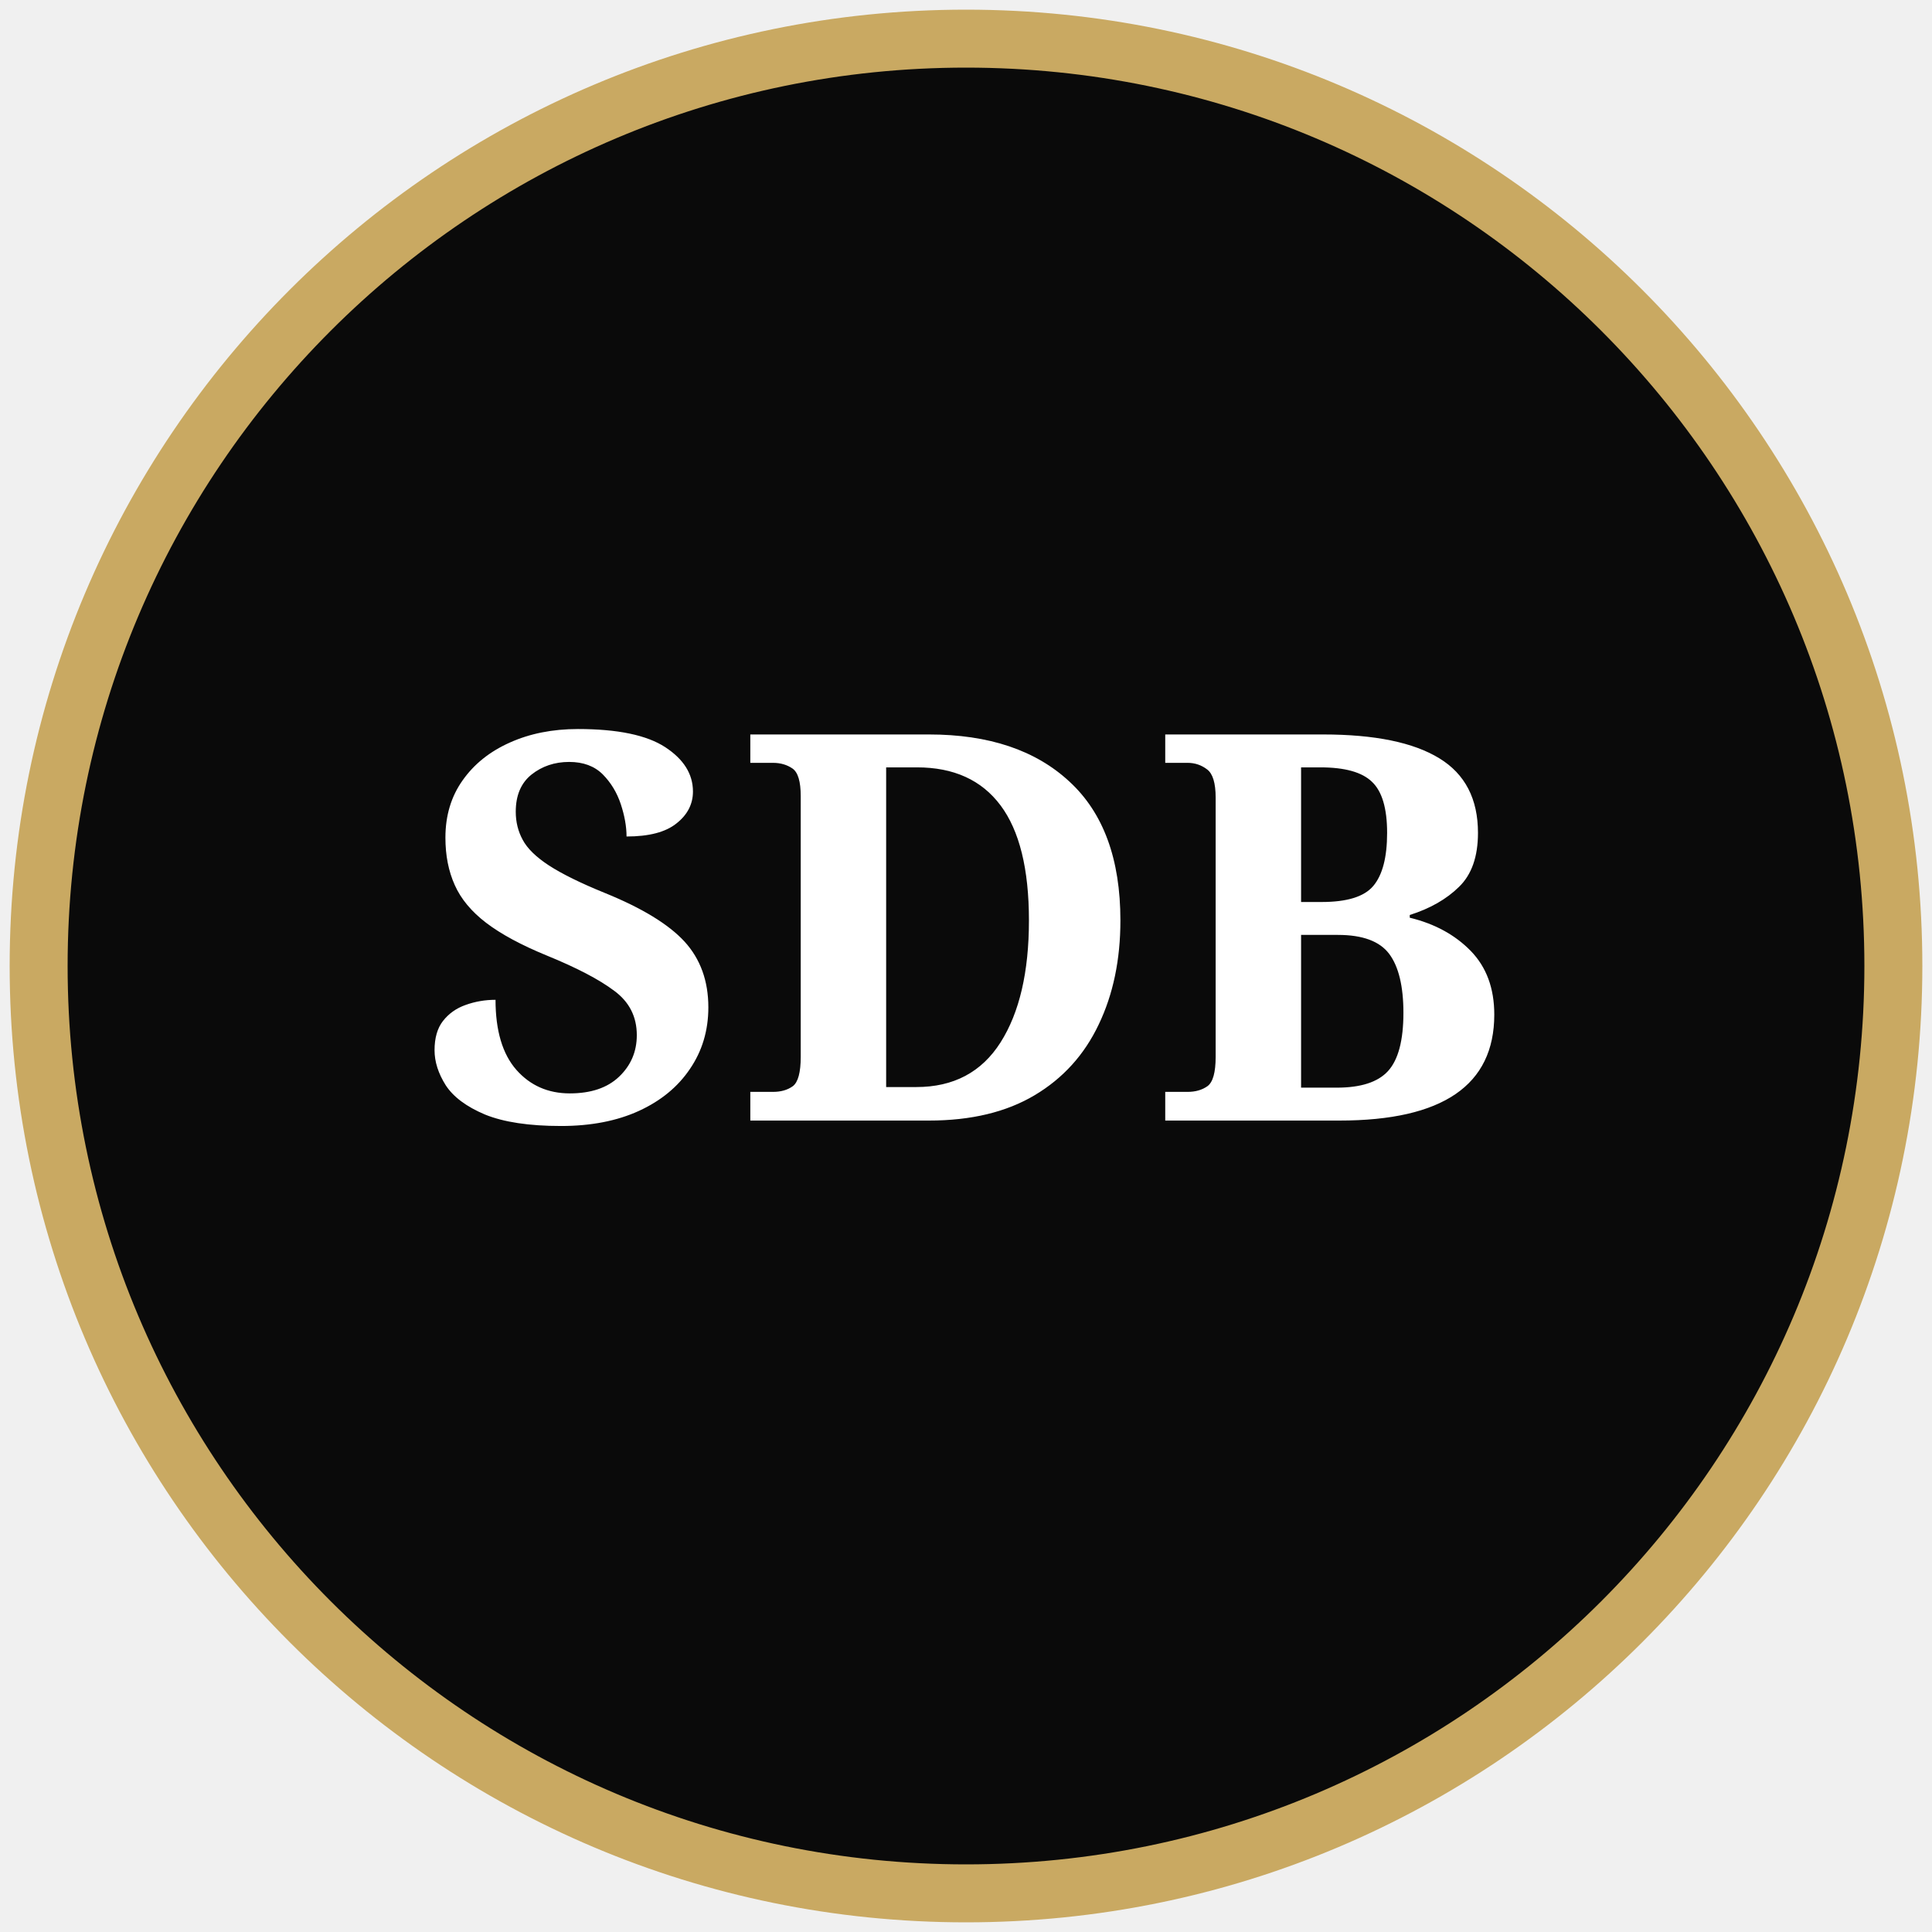
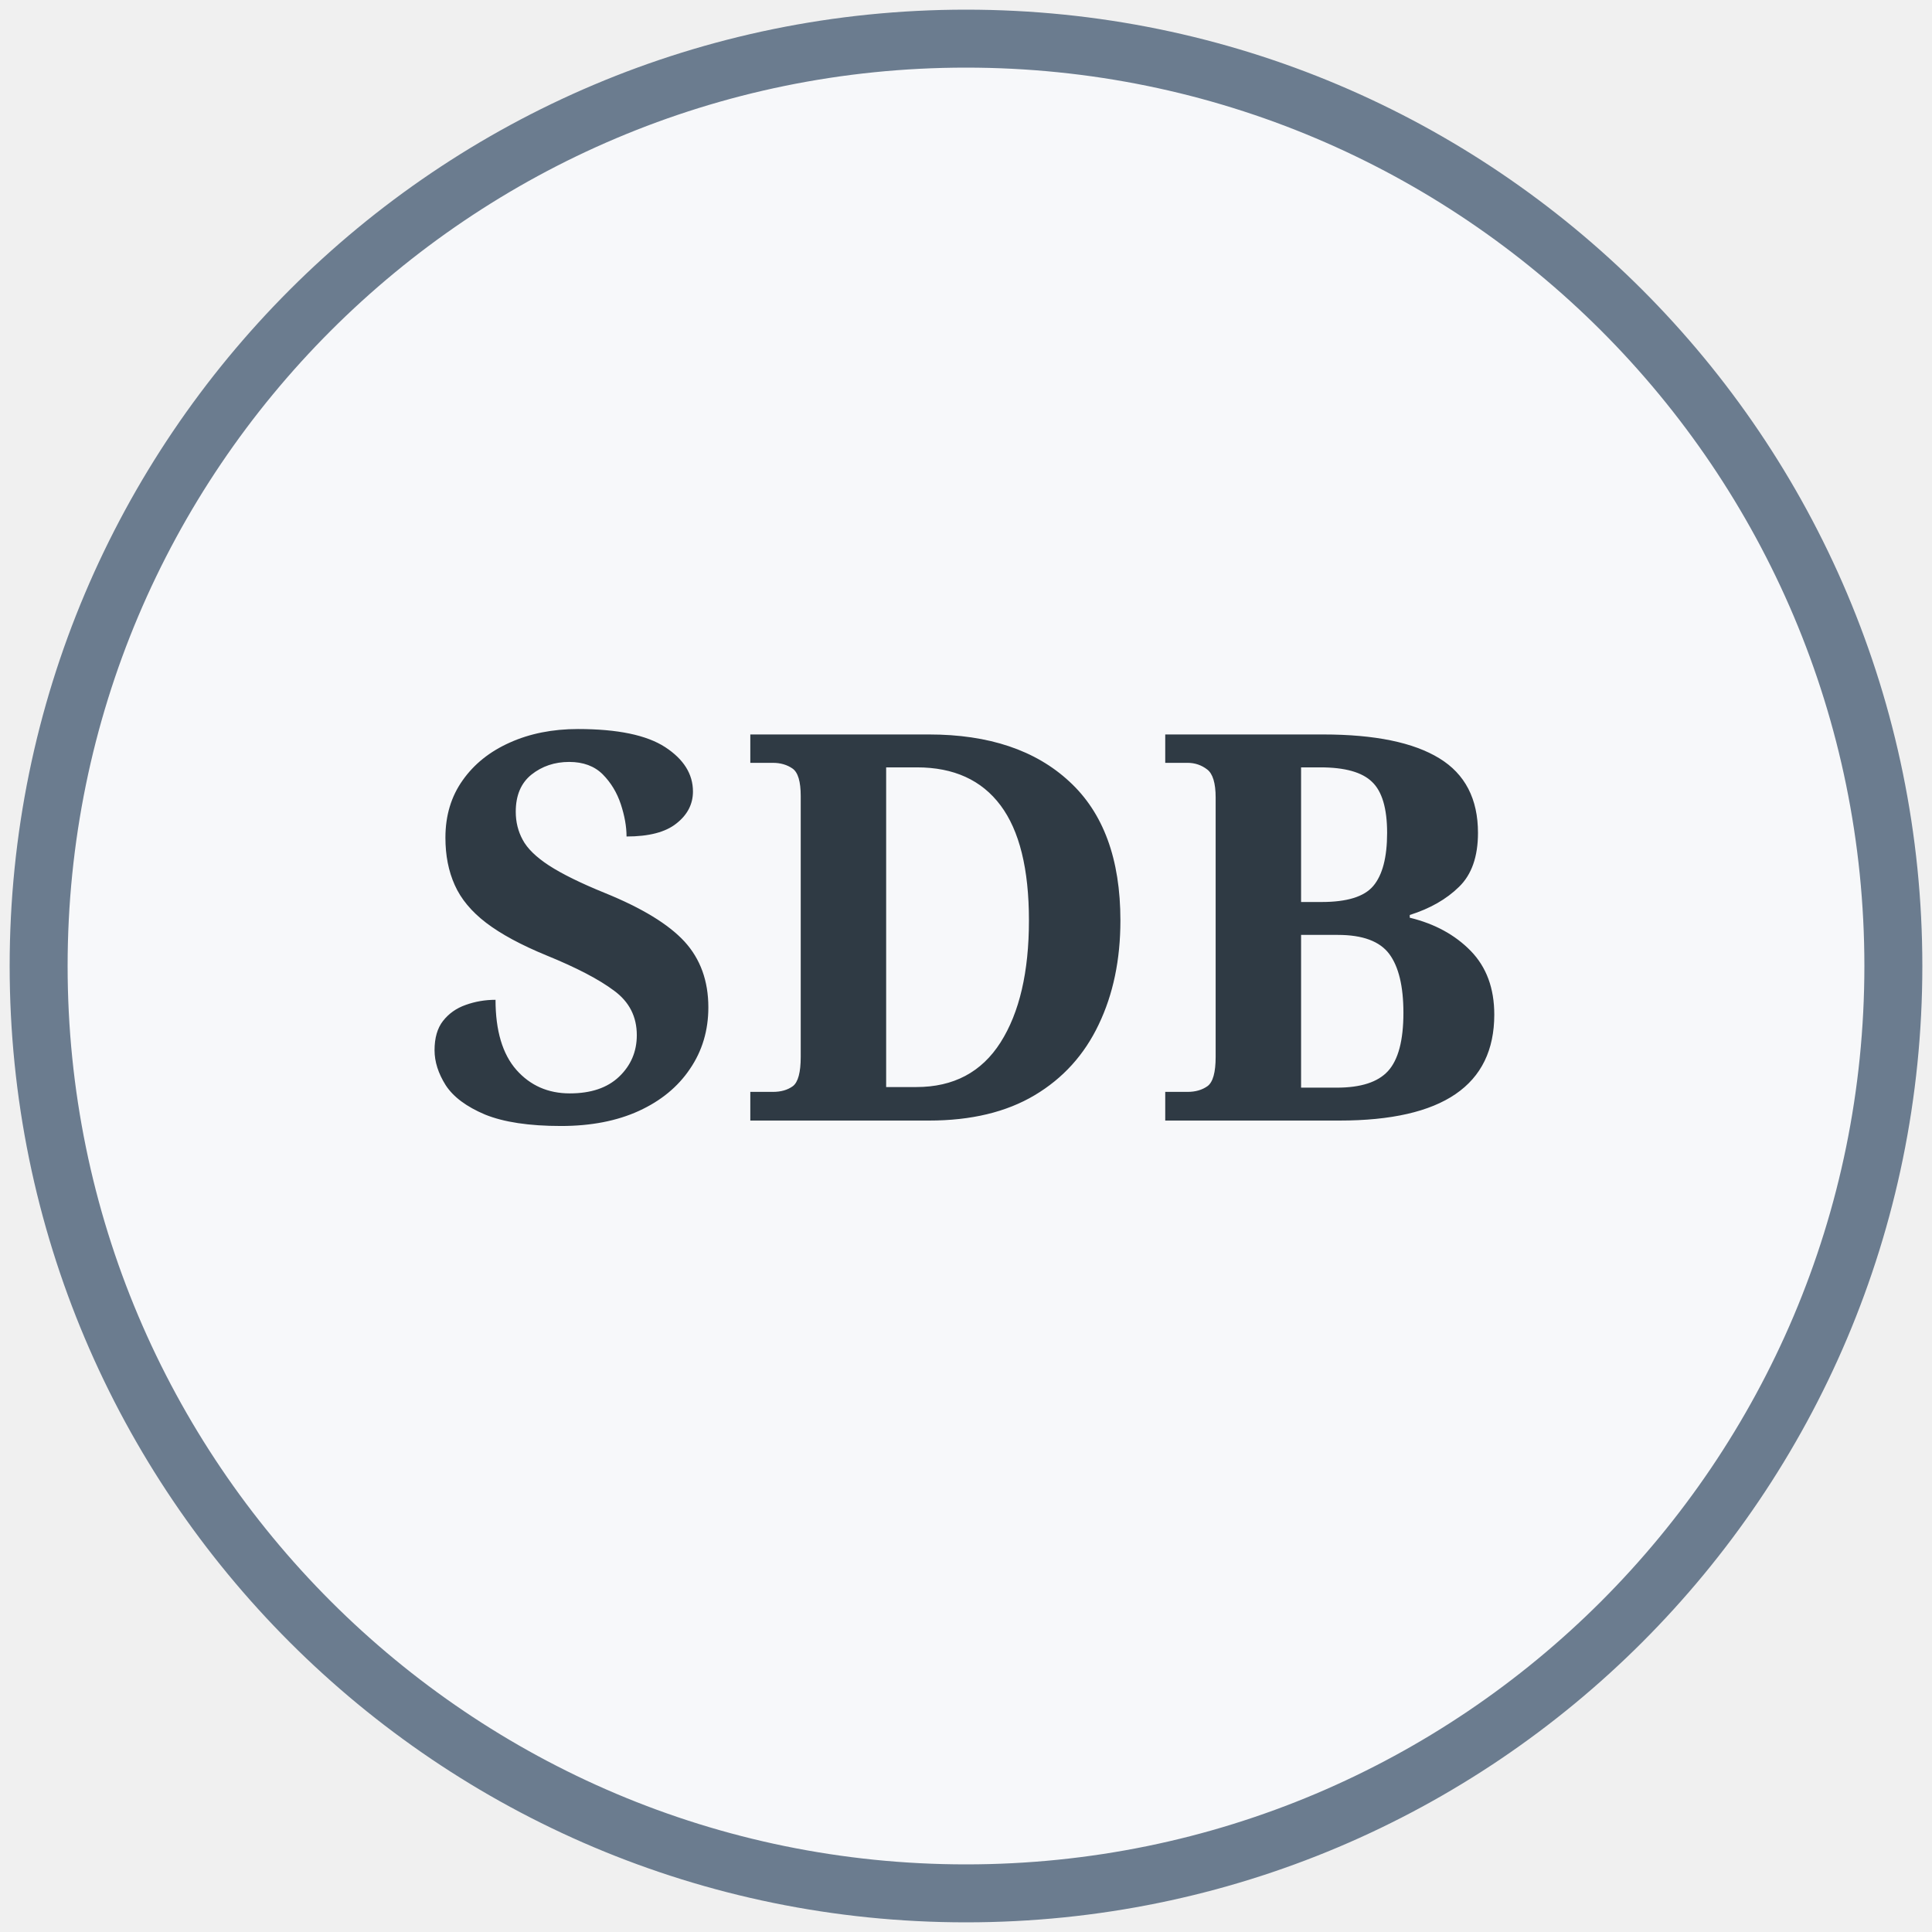
<svg xmlns="http://www.w3.org/2000/svg" viewBox="0 0 100 100">
-   <circle cx="50" cy="50" r="48" fill="#0a0a0a" stroke="#c9a962" stroke-width="3" />
-   <text x="50" y="58" text-anchor="middle" font-family="Georgia, serif" font-size="28" font-weight="bold" fill="#ffffff">SDB</text>
+   <circle cx="50" cy="50" r="48" fill="#F7F8FA" stroke="#6B7C8F" stroke-width="3" />
+   <text x="50" y="58" text-anchor="middle" font-family="Georgia, serif" font-size="28" font-weight="bold" fill="#2F3A44">SDB</text>
</svg>
